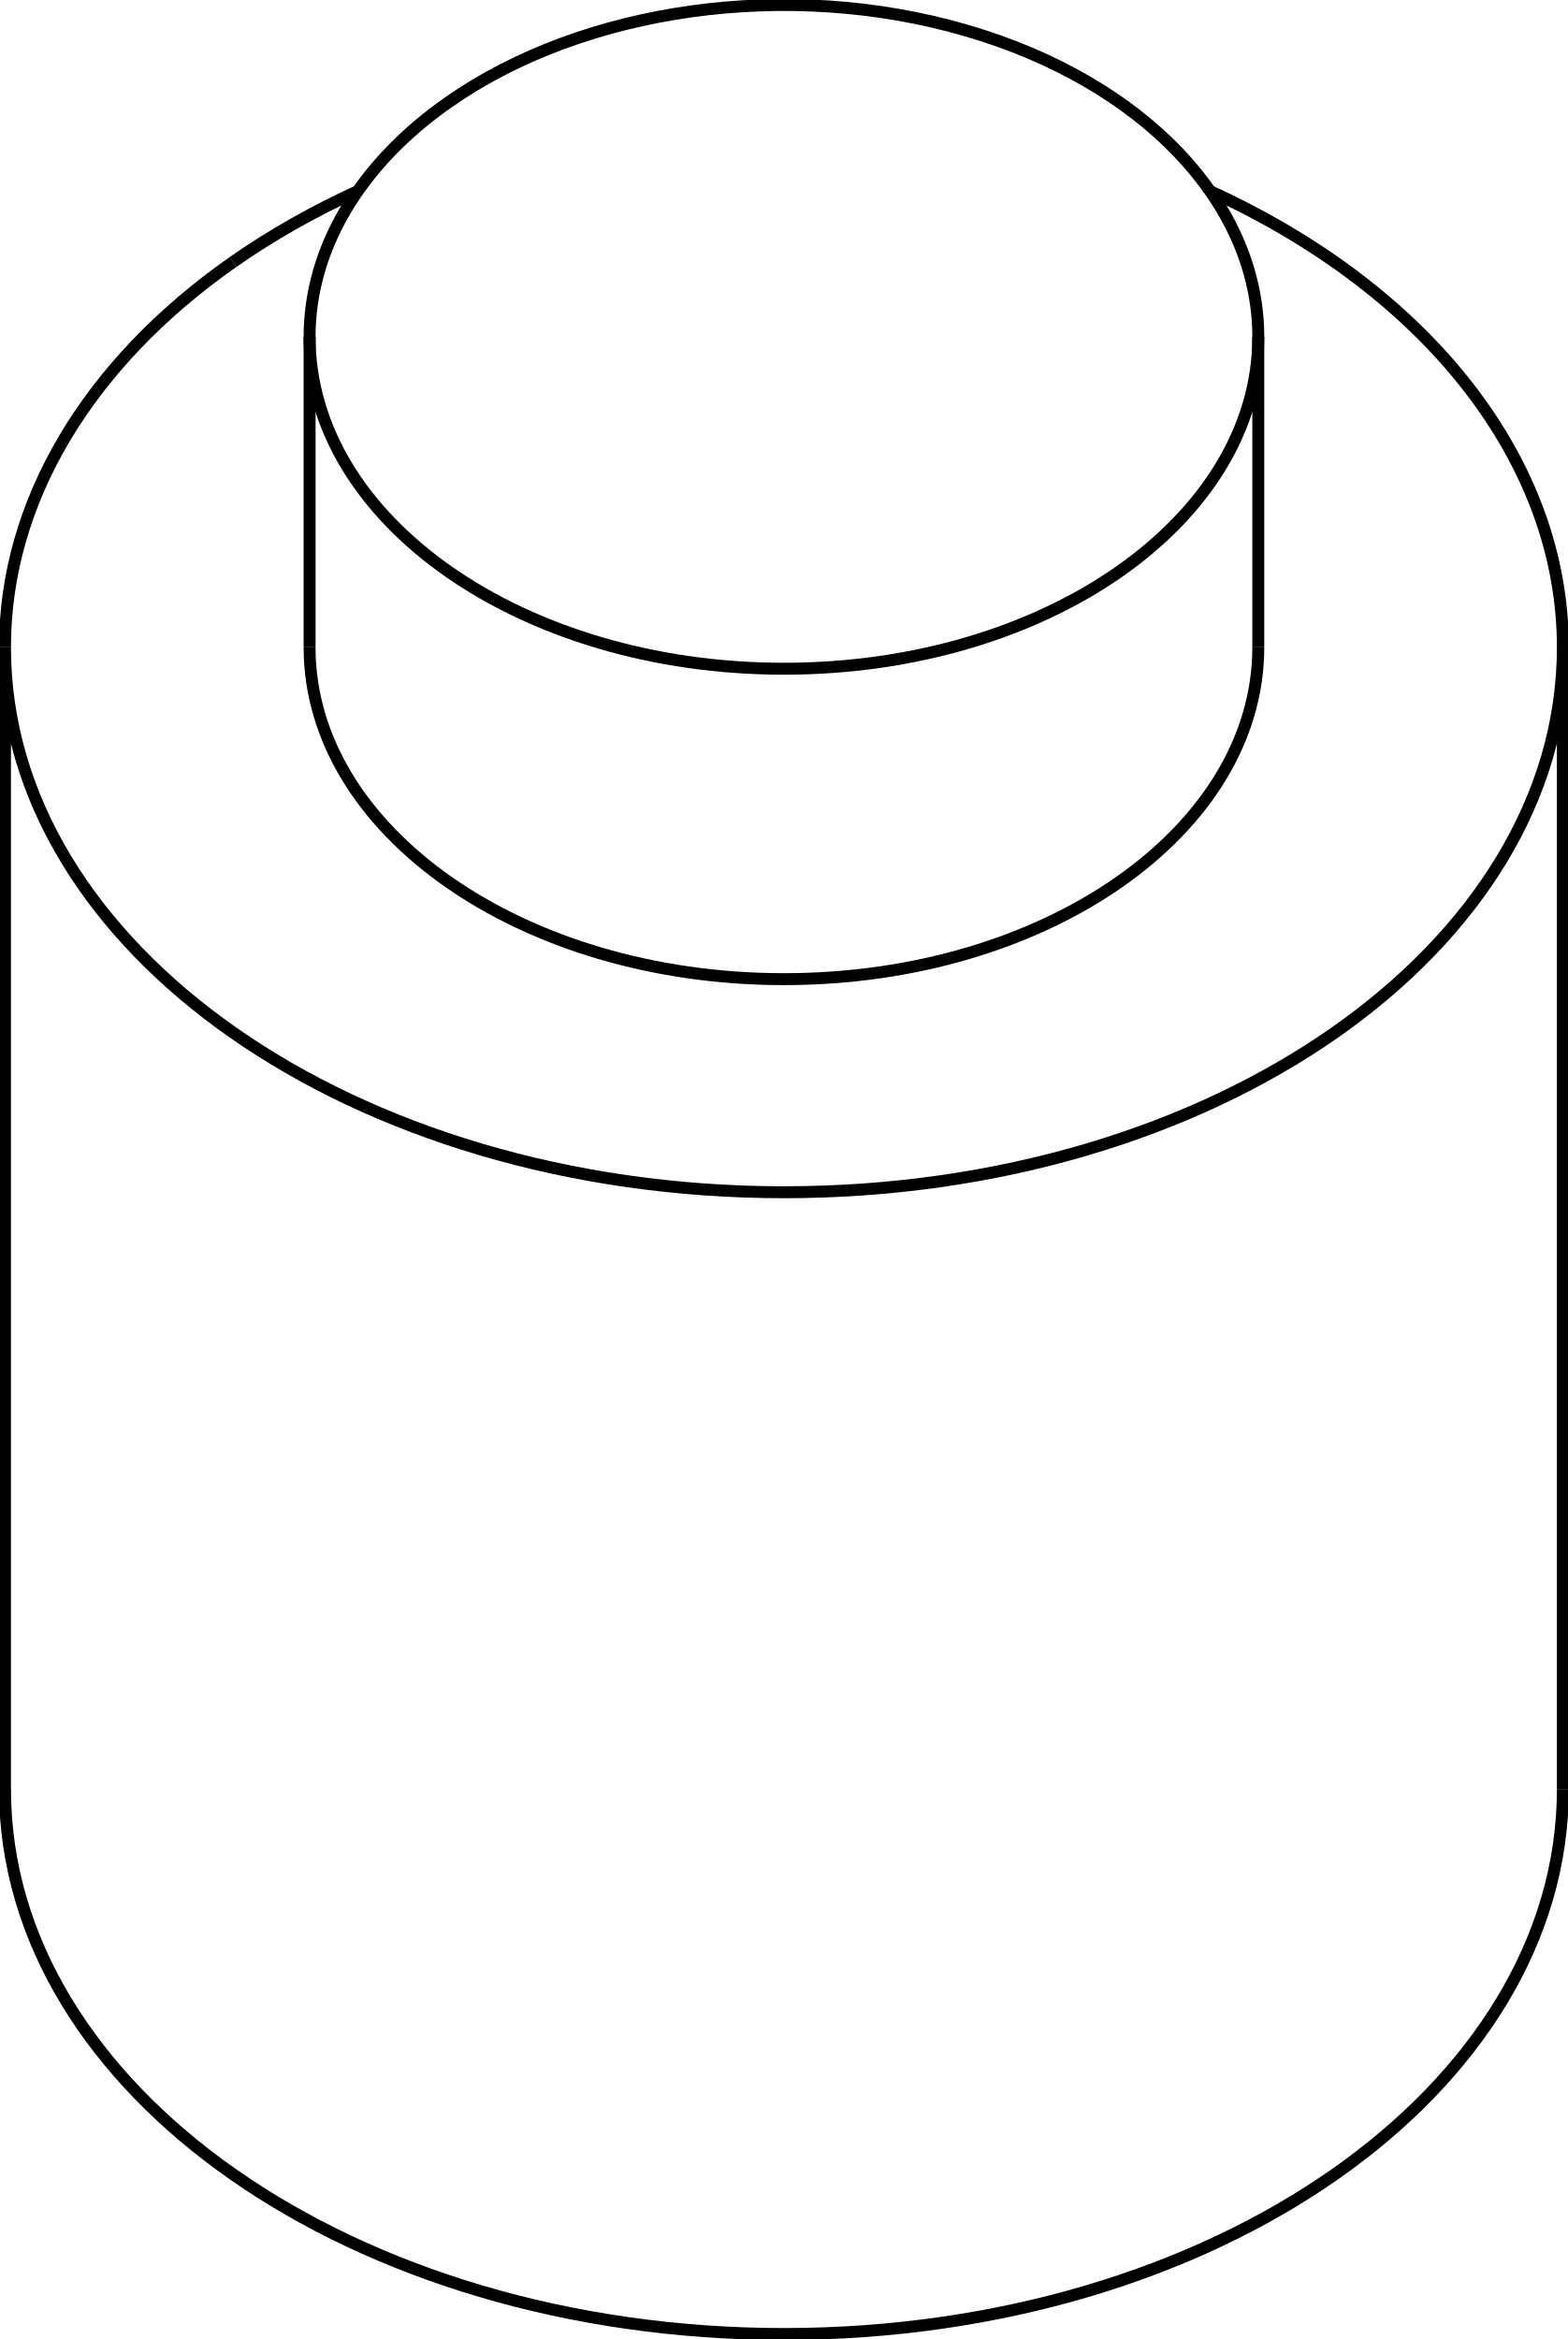
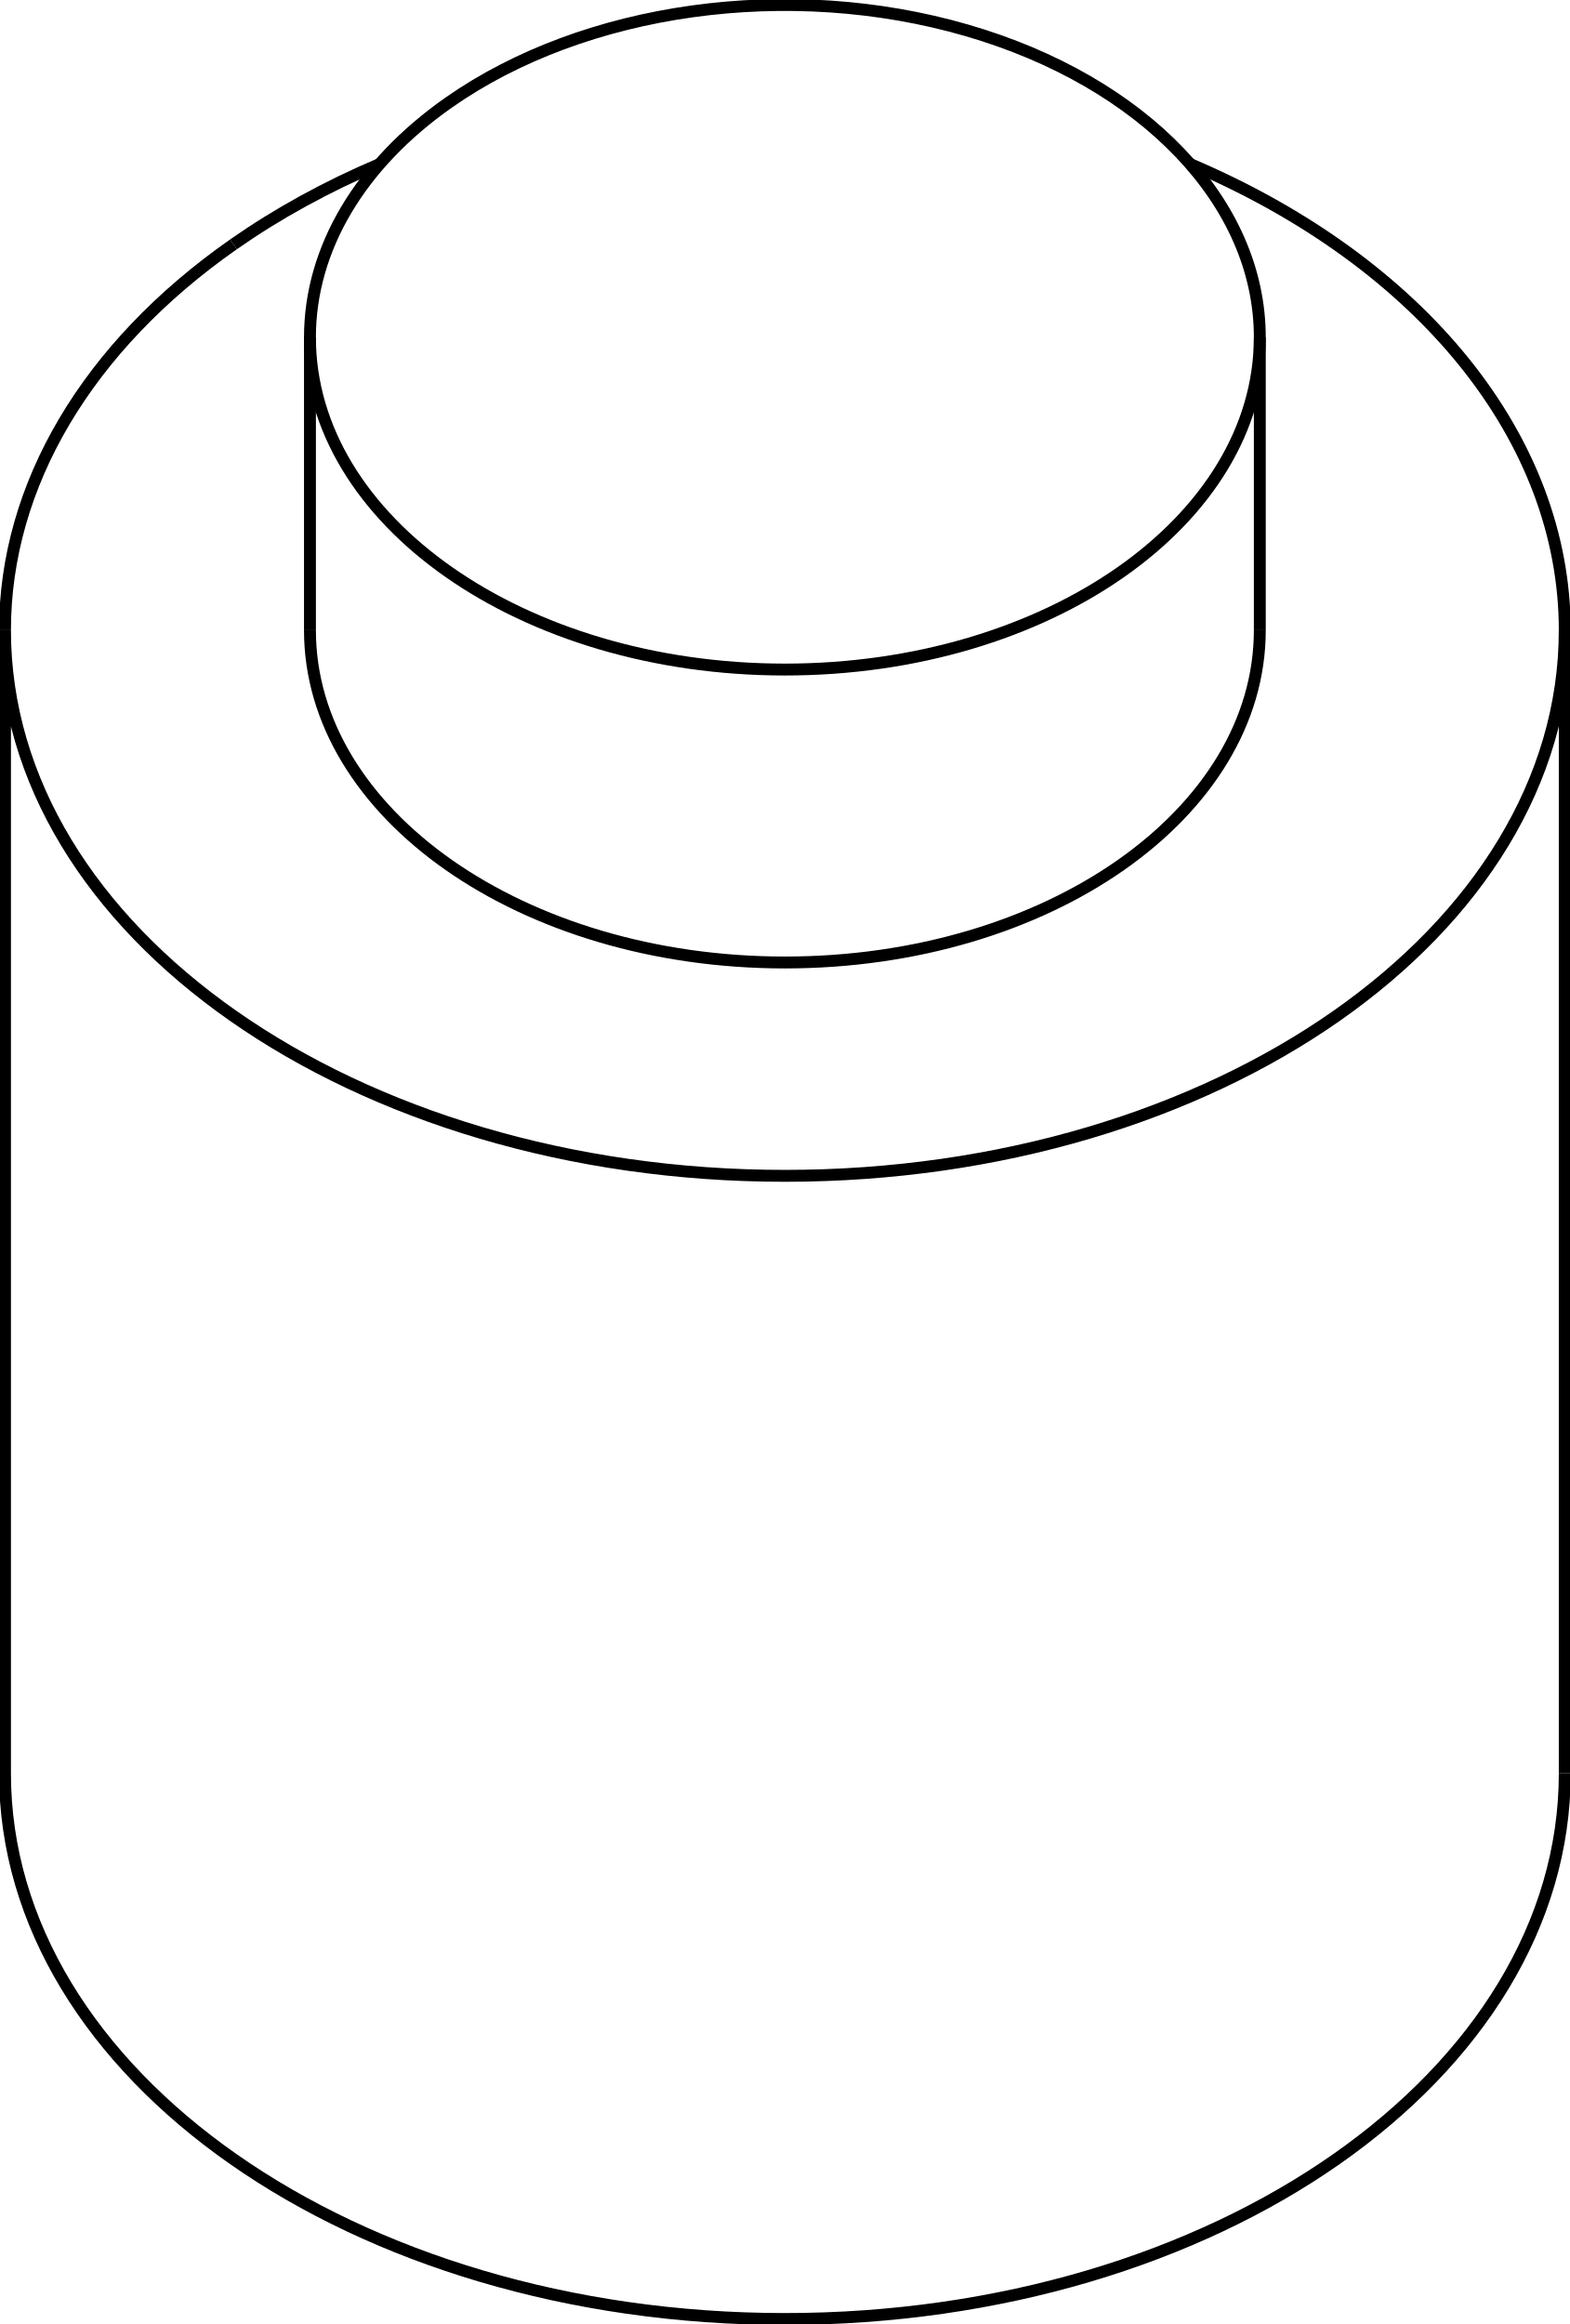
- <svg xmlns="http://www.w3.org/2000/svg" version="1.1" viewBox="-157 -221.803 314 468.417" fill="none" stroke="black" stroke-width="0.6%" vector-effect="non-scaling-stroke">
+ <svg xmlns="http://www.w3.org/2000/svg" version="1.1" viewBox="-157 -221.803 314 464.844" fill="none" stroke="black" stroke-width="0.6%" vector-effect="non-scaling-stroke">
  <path d="M -67.175 -201.337 A 95 66.461 360 0 1 95 -154.342 A 95 66.461 360 0 1 -95 -154.342 A 95 66.461 360 0 1 -67.175 -201.337 Z" />
-   <path d="M -95 -92.176 A 95 66.461 180 0 0 95 -92.176" />
-   <path d="M -110.309 -169.347 A 156 109.136 360 0 1 -85.348 -183.53" />
-   <path d="M 85.348 -183.53 A 156 109.136 360 0 1 156 -92.176 L 156 136.478" />
-   <path d="M 156 -92.176 A 156 109.136 360 0 1 -156 -92.176 L -156 136.478 A 156 109.136 180 0 0 156 136.478" />
-   <path d="M -156 -92.176 A 156 109.136 360 0 1 -110.309 -169.347" />
-   <path d="M -95 -154.342 L -95 -92.176" />
-   <path d="M 95 -154.342 L 95 -92.176" />
+   <path d="M -95 -95.749 A 95 66.461 180 0 0 95 -95.749" />
+   <path d="M -110.309 -172.92 A 156 109.136 360 0 1 -81.067 -188.992" />
+   <path d="M 81.067 -188.992 A 156 109.136 360 0 1 156 -95.749 L 156 132.905" />
+   <path d="M 156 -95.749 A 156 109.136 360 0 1 -156 -95.749 L -156 132.905 A 156 109.136 180 0 0 156 132.905" />
+   <path d="M -156 -95.749 A 156 109.136 360 0 1 -110.309 -172.92" />
+   <path d="M -95 -154.342 L -95 -95.749" />
+   <path d="M 95 -154.342 L 95 -95.749" />
</svg>
